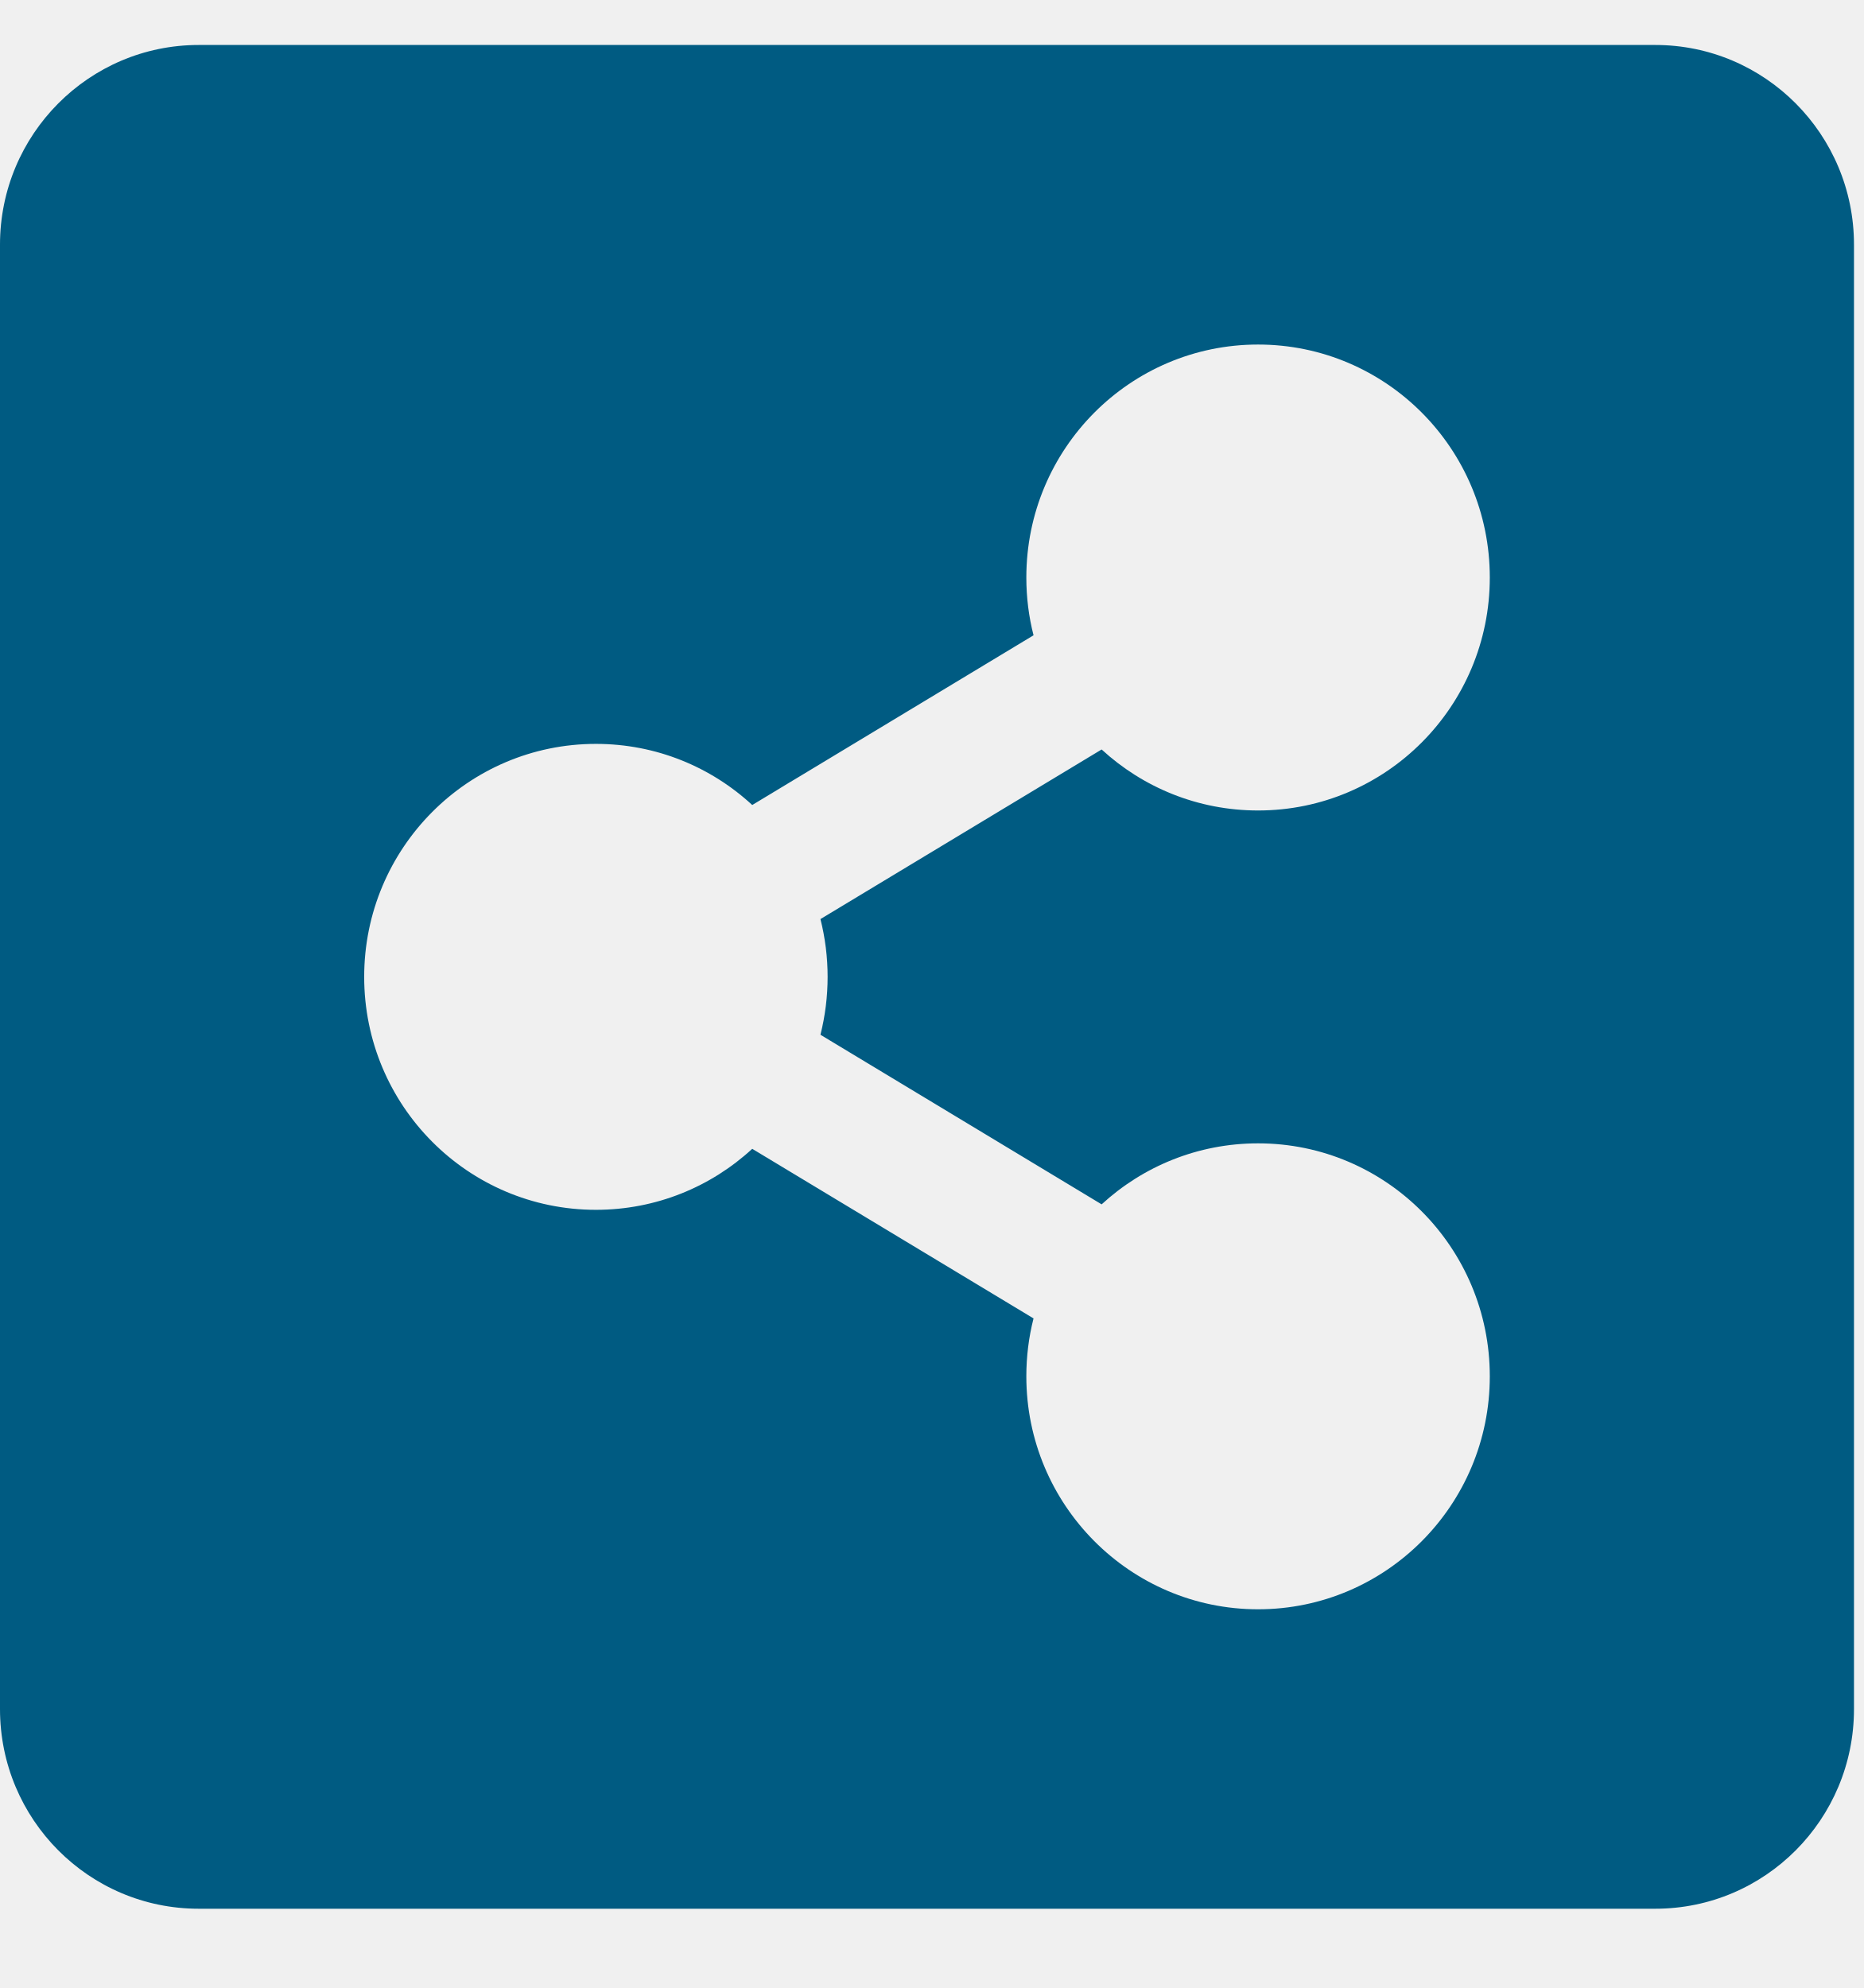
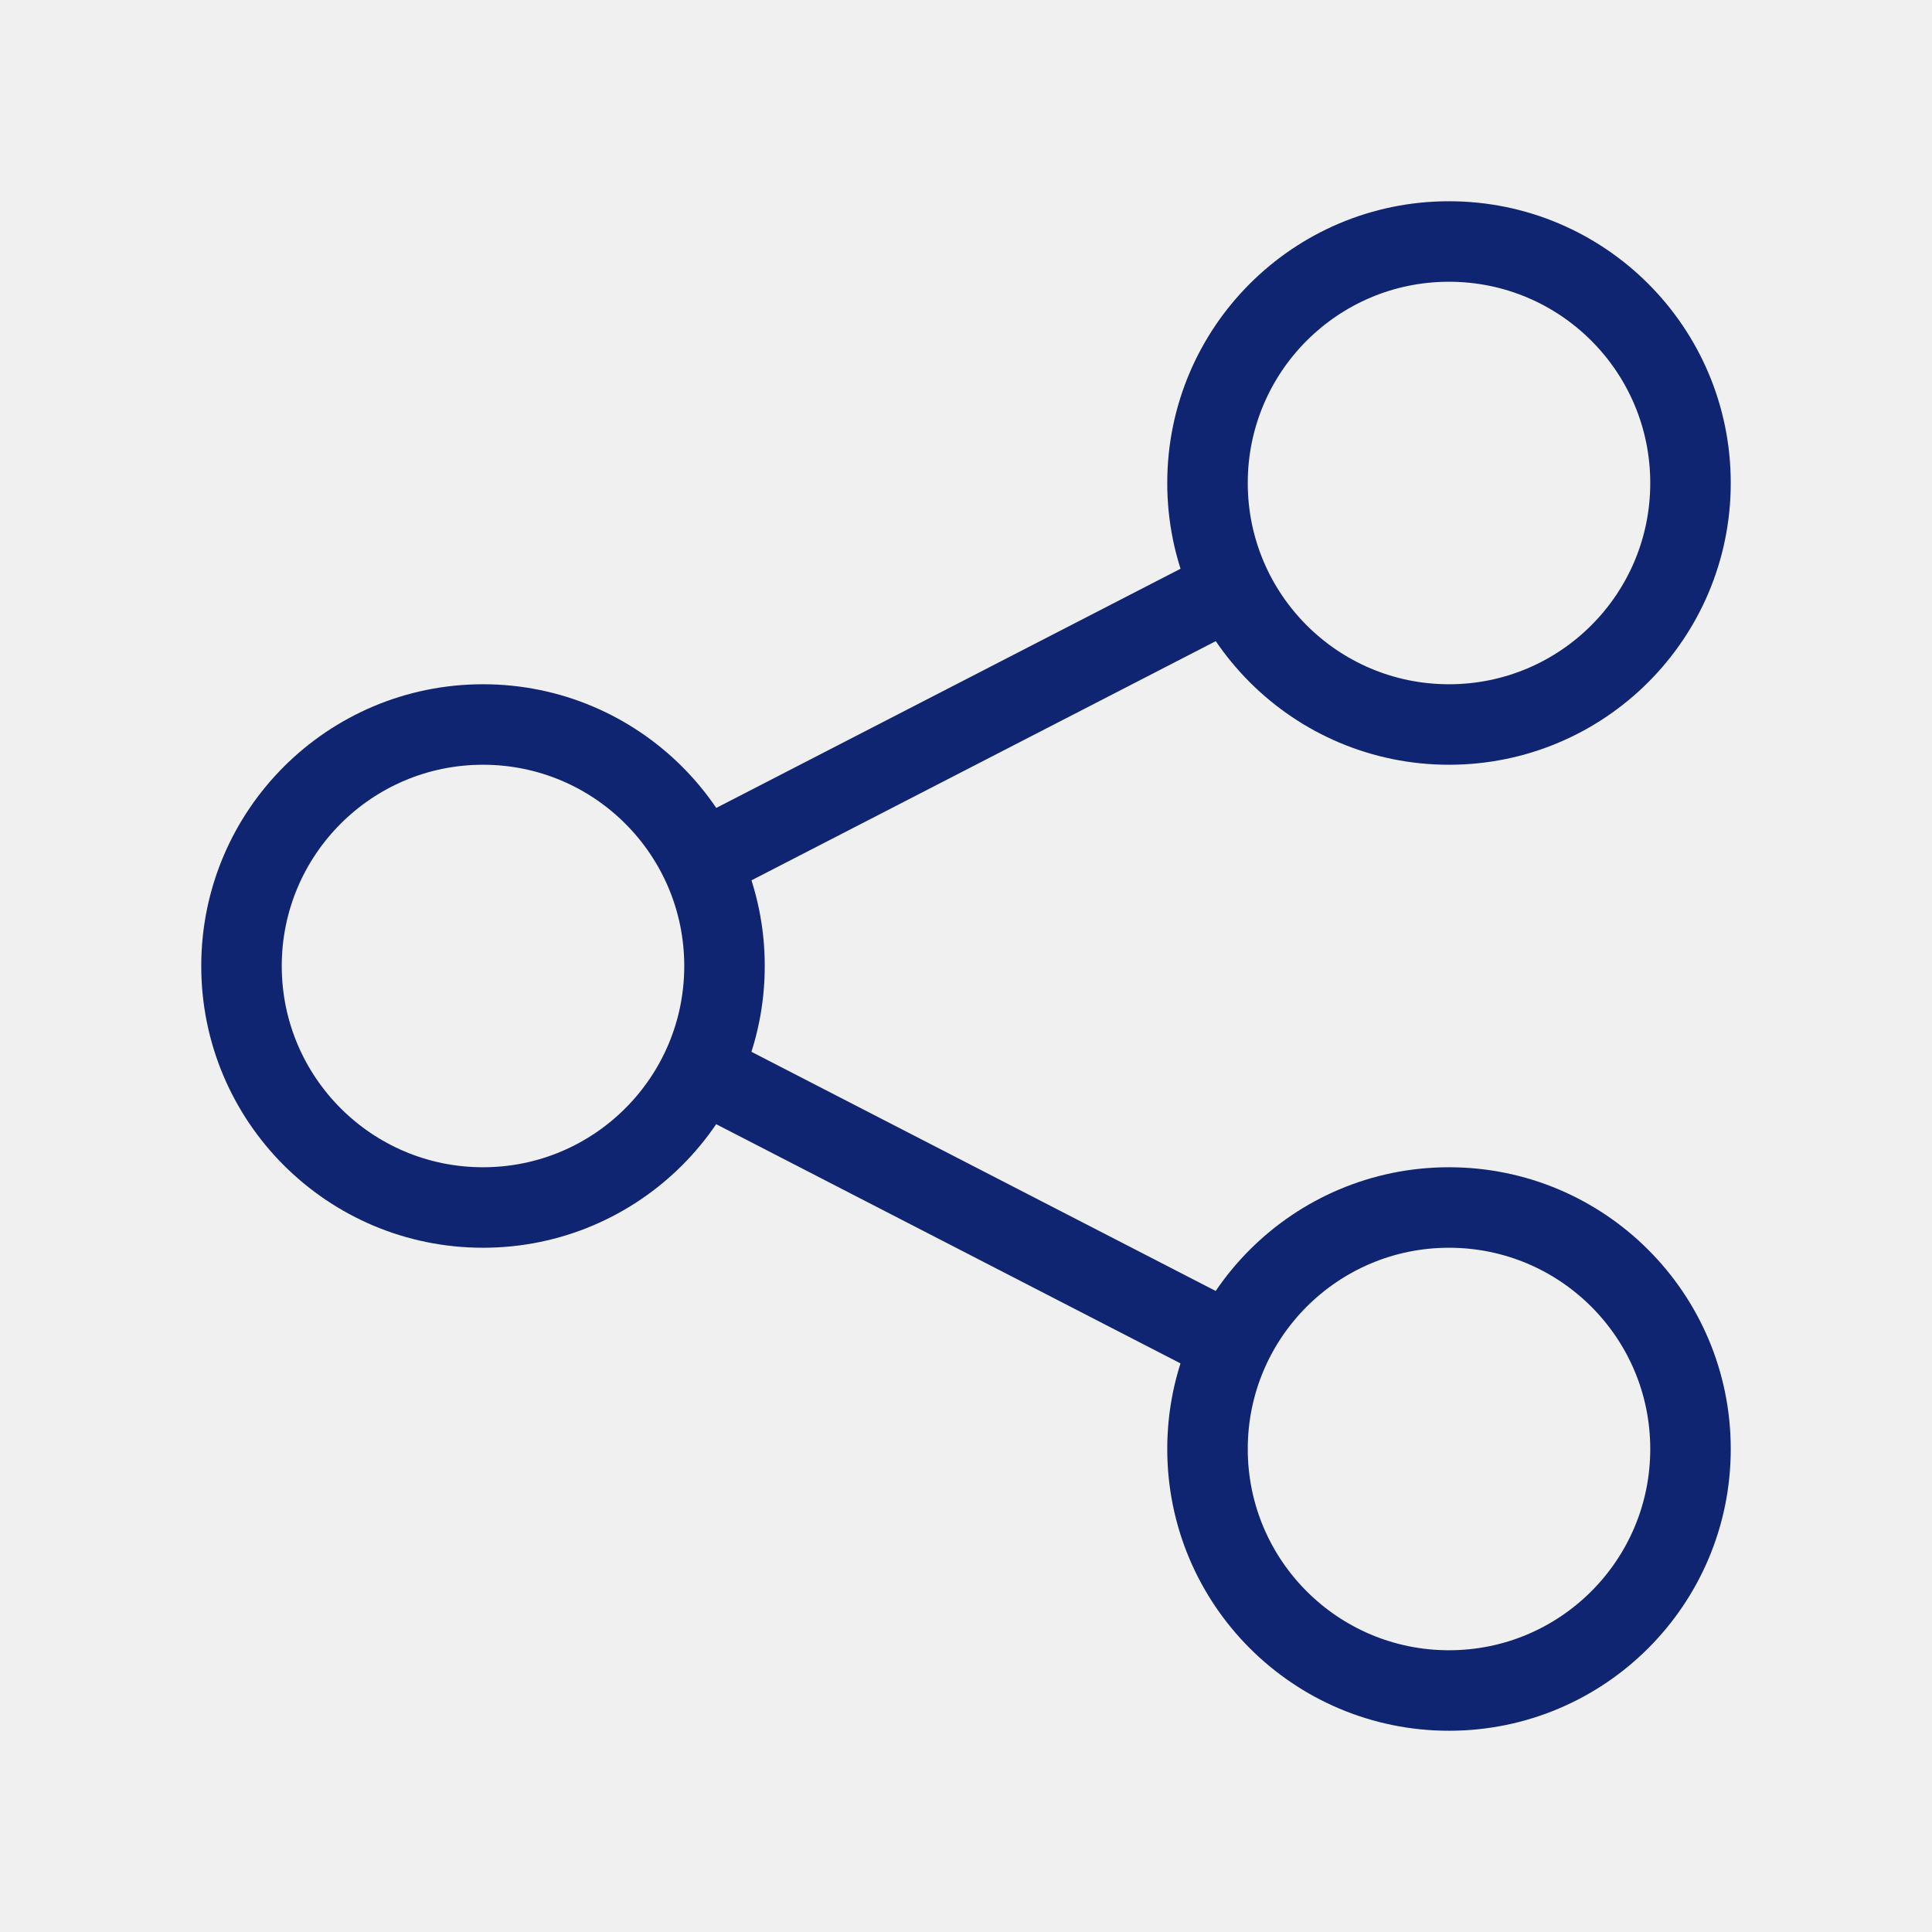
- <svg xmlns="http://www.w3.org/2000/svg" width="15" height="16" viewBox="0 0 15 16" fill="none">
-   <path d="M14.921 1.969V13.755C14.921 14.643 14.205 15.362 13.322 15.362H1.599C0.716 15.362 0 14.643 0 13.755V1.969C0 1.082 0.716 0.362 1.599 0.362H13.322C14.205 0.362 14.921 1.082 14.921 1.969ZM10.125 9.202C9.64 9.202 9.198 9.388 8.866 9.693L6.603 8.328C6.68 8.022 6.68 7.702 6.603 7.397L8.866 6.032C9.198 6.337 9.64 6.523 10.125 6.523C11.155 6.523 11.99 5.684 11.99 4.648C11.99 3.612 11.155 2.773 10.125 2.773C9.095 2.773 8.26 3.612 8.26 4.648C8.26 4.809 8.28 4.965 8.318 5.113L6.054 6.479C5.723 6.173 5.281 5.987 4.796 5.987C3.766 5.987 2.931 6.827 2.931 7.862C2.931 8.898 3.766 9.737 4.796 9.737C5.281 9.737 5.723 9.551 6.054 9.246L8.318 10.611C8.279 10.763 8.26 10.92 8.26 11.077C8.26 12.112 9.095 12.952 10.125 12.952C11.155 12.952 11.99 12.112 11.99 11.077C11.99 10.041 11.155 9.202 10.125 9.202Z" fill="#005B82" />
+ <svg xmlns="http://www.w3.org/2000/svg" width="24" height="24" viewBox="0 0 24 24" fill="none">
+   <g clipPath="url(#clip0_9648_30375)">
+     <path d="M6 15C7.657 15 9 13.657 9 12C9 10.343 7.657 9 6 9C4.343 9 3 10.343 3 12C3 13.657 4.343 15 6 15Z" stroke="#102572" strokeWidth="2" strokeLinecap="round" strokeLinejoin="round" />
+     <path d="M18 9C19.657 9 21 7.657 21 6C21 4.343 19.657 3 18 3C16.343 3 15 4.343 15 6C15 7.657 16.343 9 18 9Z" stroke="#102572" strokeWidth="2" strokeLinecap="round" strokeLinejoin="round" />
+     <path d="M18 21C19.657 21 21 19.657 21 18C21 16.343 19.657 15 18 15C16.343 15 15 16.343 15 18C15 19.657 16.343 21 18 21Z" stroke="#102572" strokeWidth="2" strokeLinecap="round" strokeLinejoin="round" />
+     <path d="M8.699 10.701L15.299 7.301" stroke="#102572" strokeWidth="2" strokeLinecap="round" strokeLinejoin="round" />
+     <path d="M8.699 13.301L15.299 16.701" stroke="#102572" strokeWidth="2" strokeLinecap="round" strokeLinejoin="round" />
+   </g>
+   <defs>
+     <clipPath id="clip0_9648_30375">
+       <rect width="24" height="24" fill="white" />
+     </clipPath>
+   </defs>
</svg>
